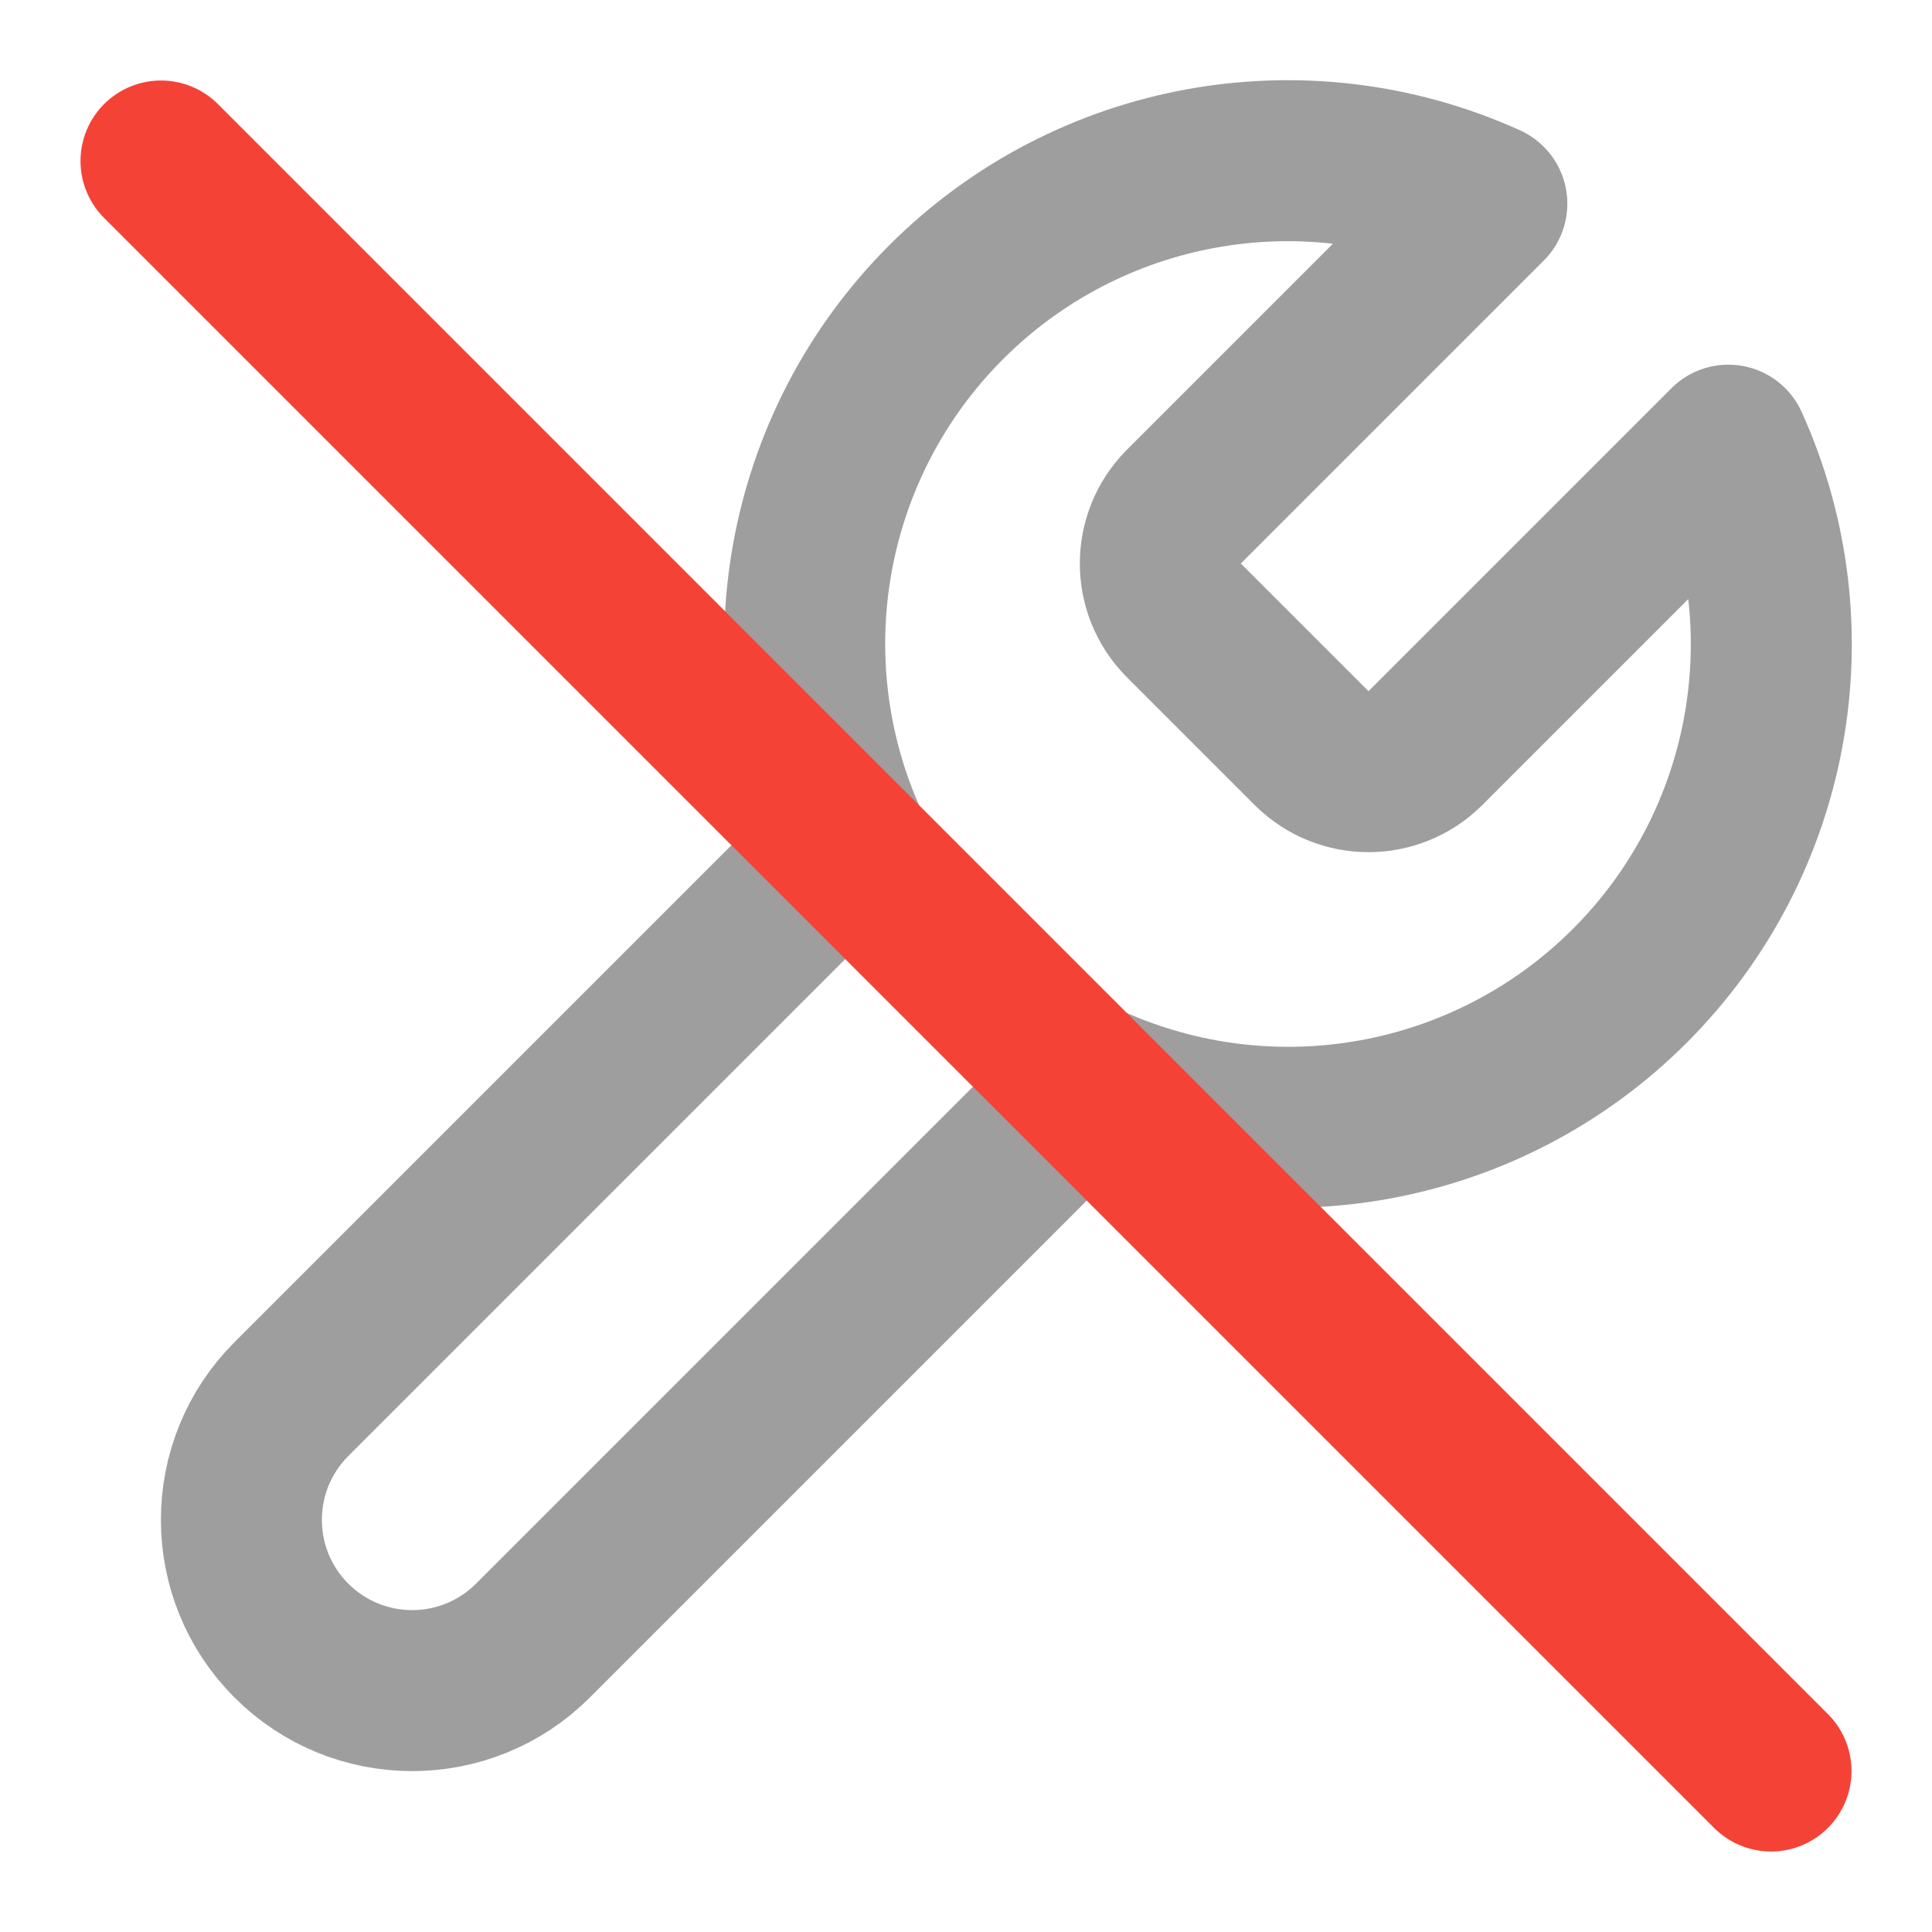
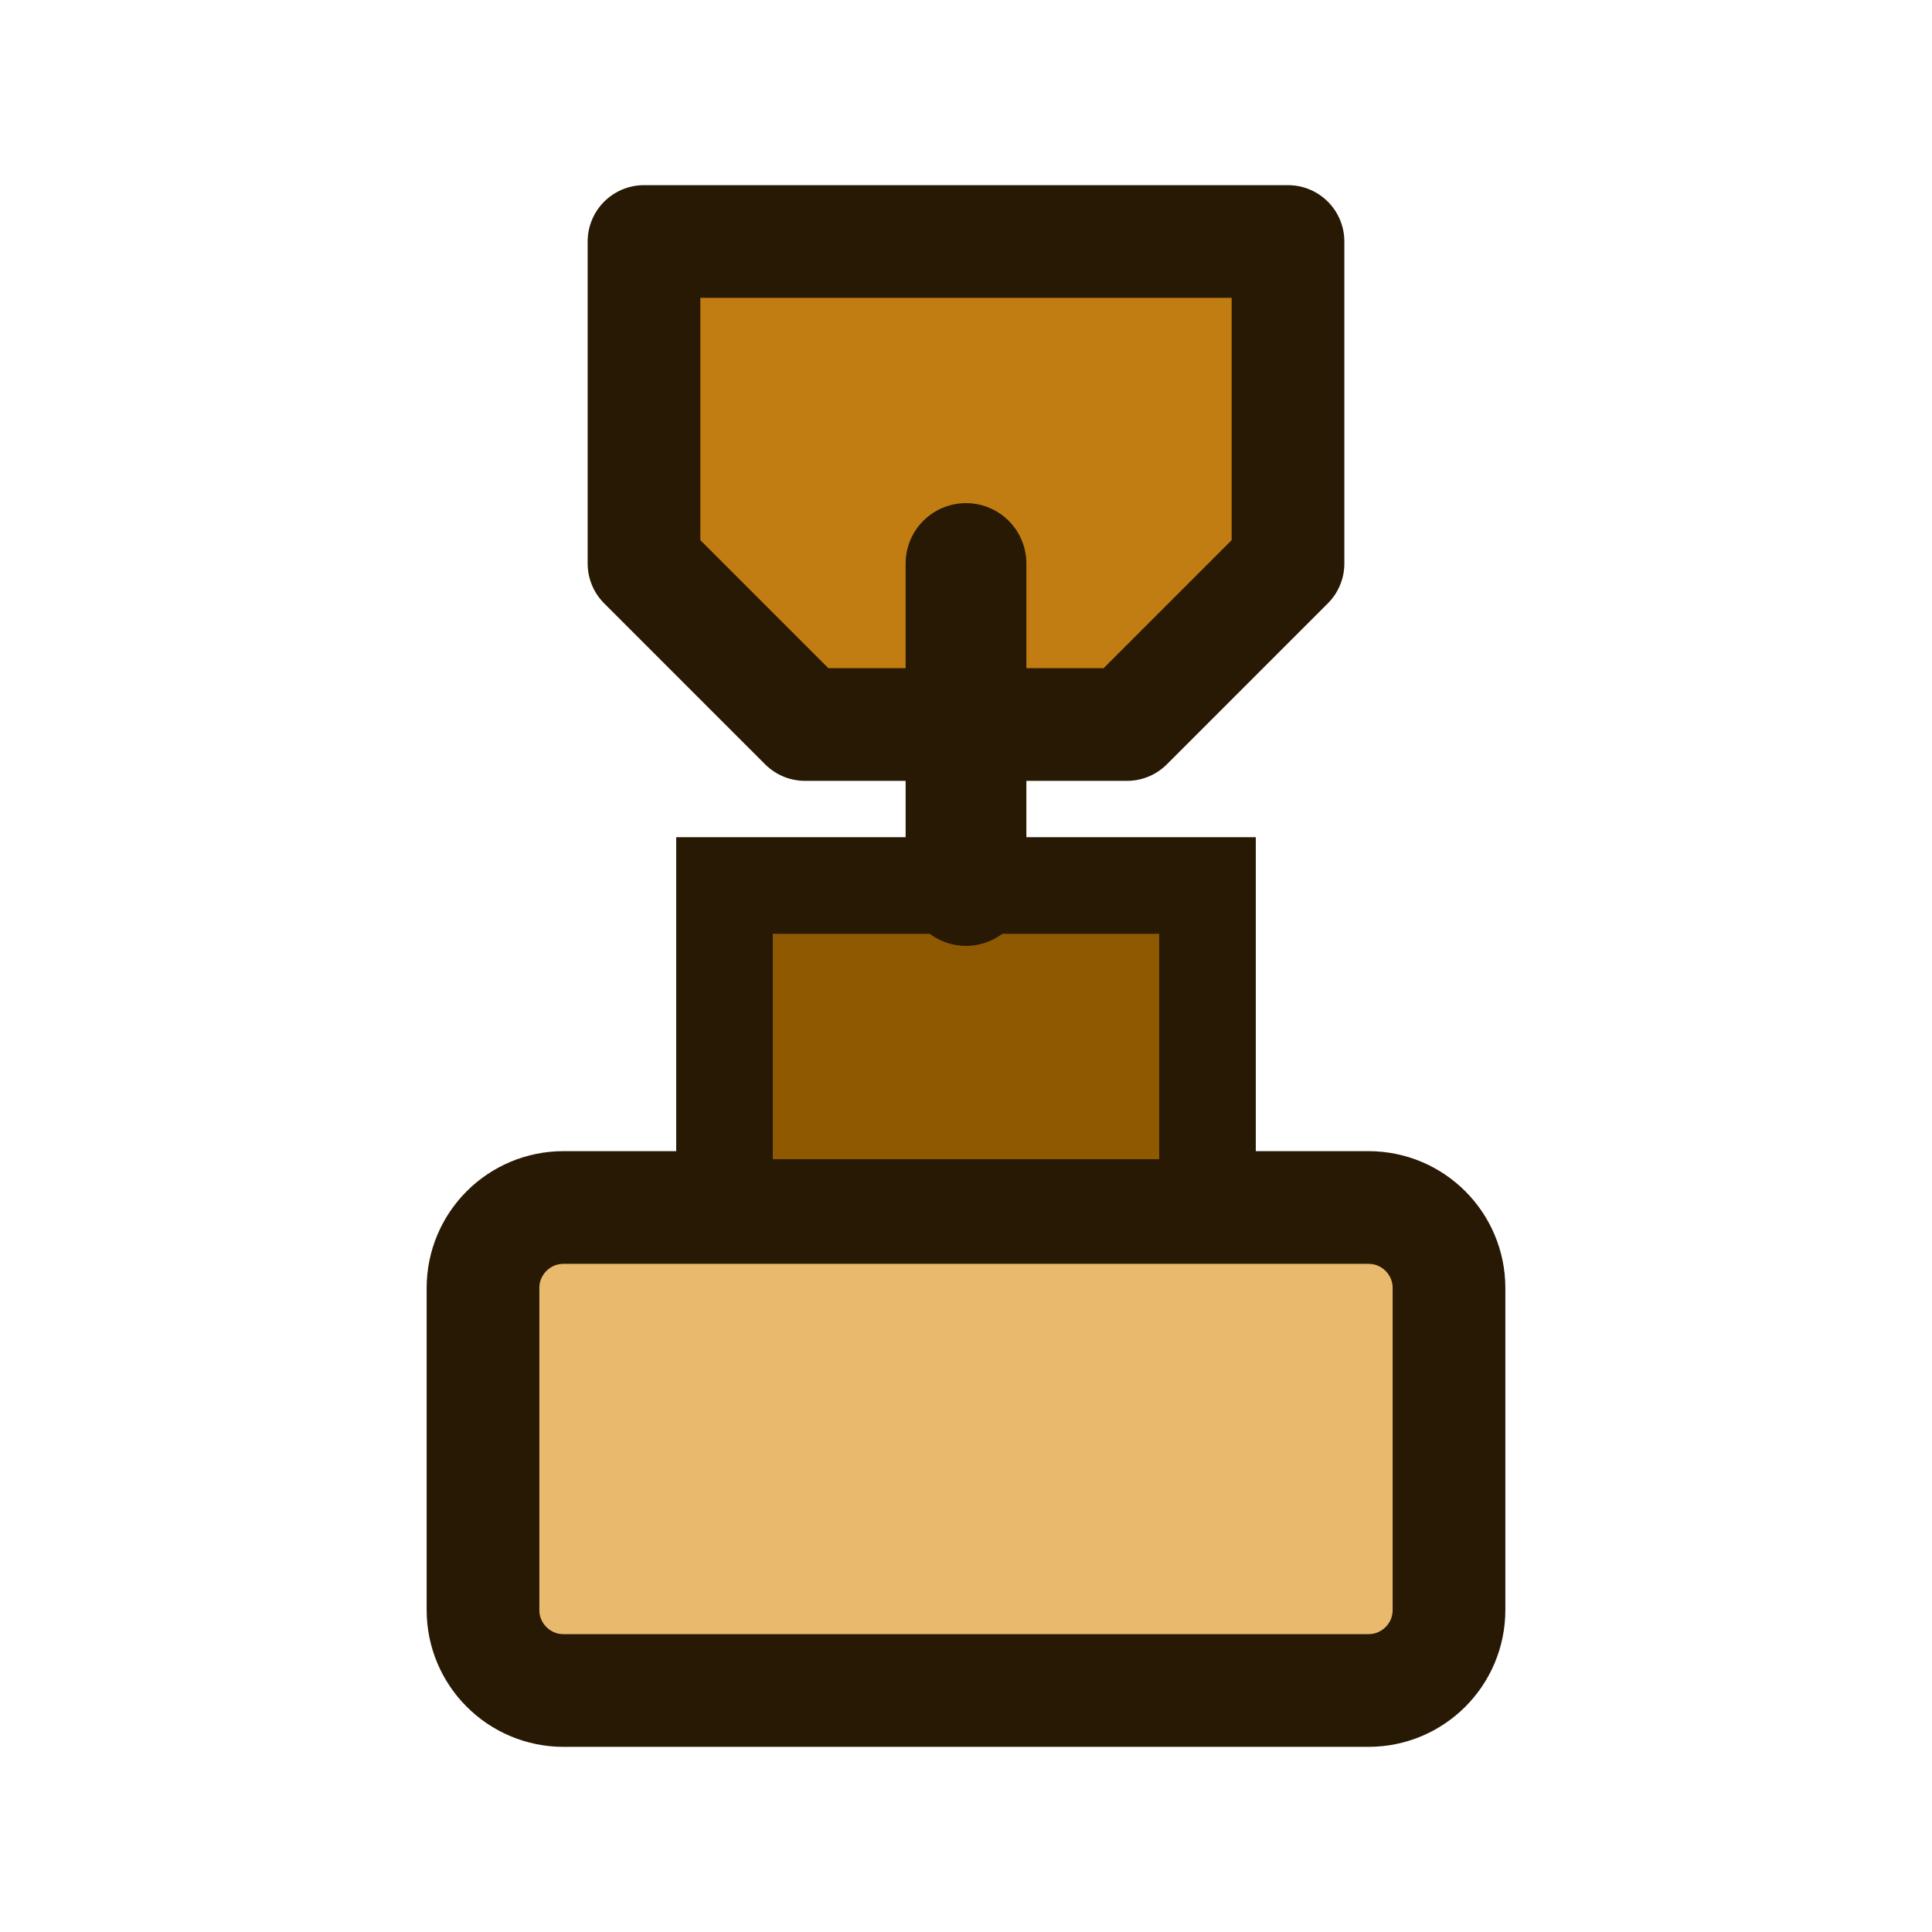
- <svg xmlns="http://www.w3.org/2000/svg" viewBox="0 0 24 24" width="24" height="24" fill="none" stroke="#9E9E9E" stroke-width="2" stroke-linecap="round" stroke-linejoin="round">
-   <path d="M14.7 6.3a1 1 0 0 0 0 1.4l1.6 1.6a1 1 0 0 0 1.4 0l3.77-3.77a6 6 0 0 1-7.94 7.94l-6.91 6.91a2.12 2.12 0 0 1-3-3l6.91-6.91a6 6 0 0 1 7.94-7.94l-3.76 3.76z" />
-   <line x1="2" y1="2" x2="22" y2="22" stroke="#F44336" />
+ <svg xmlns="http://www.w3.org/2000/svg" viewBox="0 0 24 24" width="24" height="24">
+   <path d="M8 3h8v4l-2 2H10L8 7V3z" fill="#C17D11" stroke="#271903" stroke-width="1.4" stroke-linejoin="round" />
+   <rect x="6" y="15" width="12" height="6" rx="1" fill="#E9B96E" stroke="#271903" stroke-width="1.4" />
+   <path d="M9 11h6v4H9z" fill="#8F5902" stroke="#271903" stroke-width="1.2" />
+   <line x1="12" y1="7" x2="12" y2="11" stroke="#271903" stroke-width="1.5" stroke-linecap="round" />
</svg>
